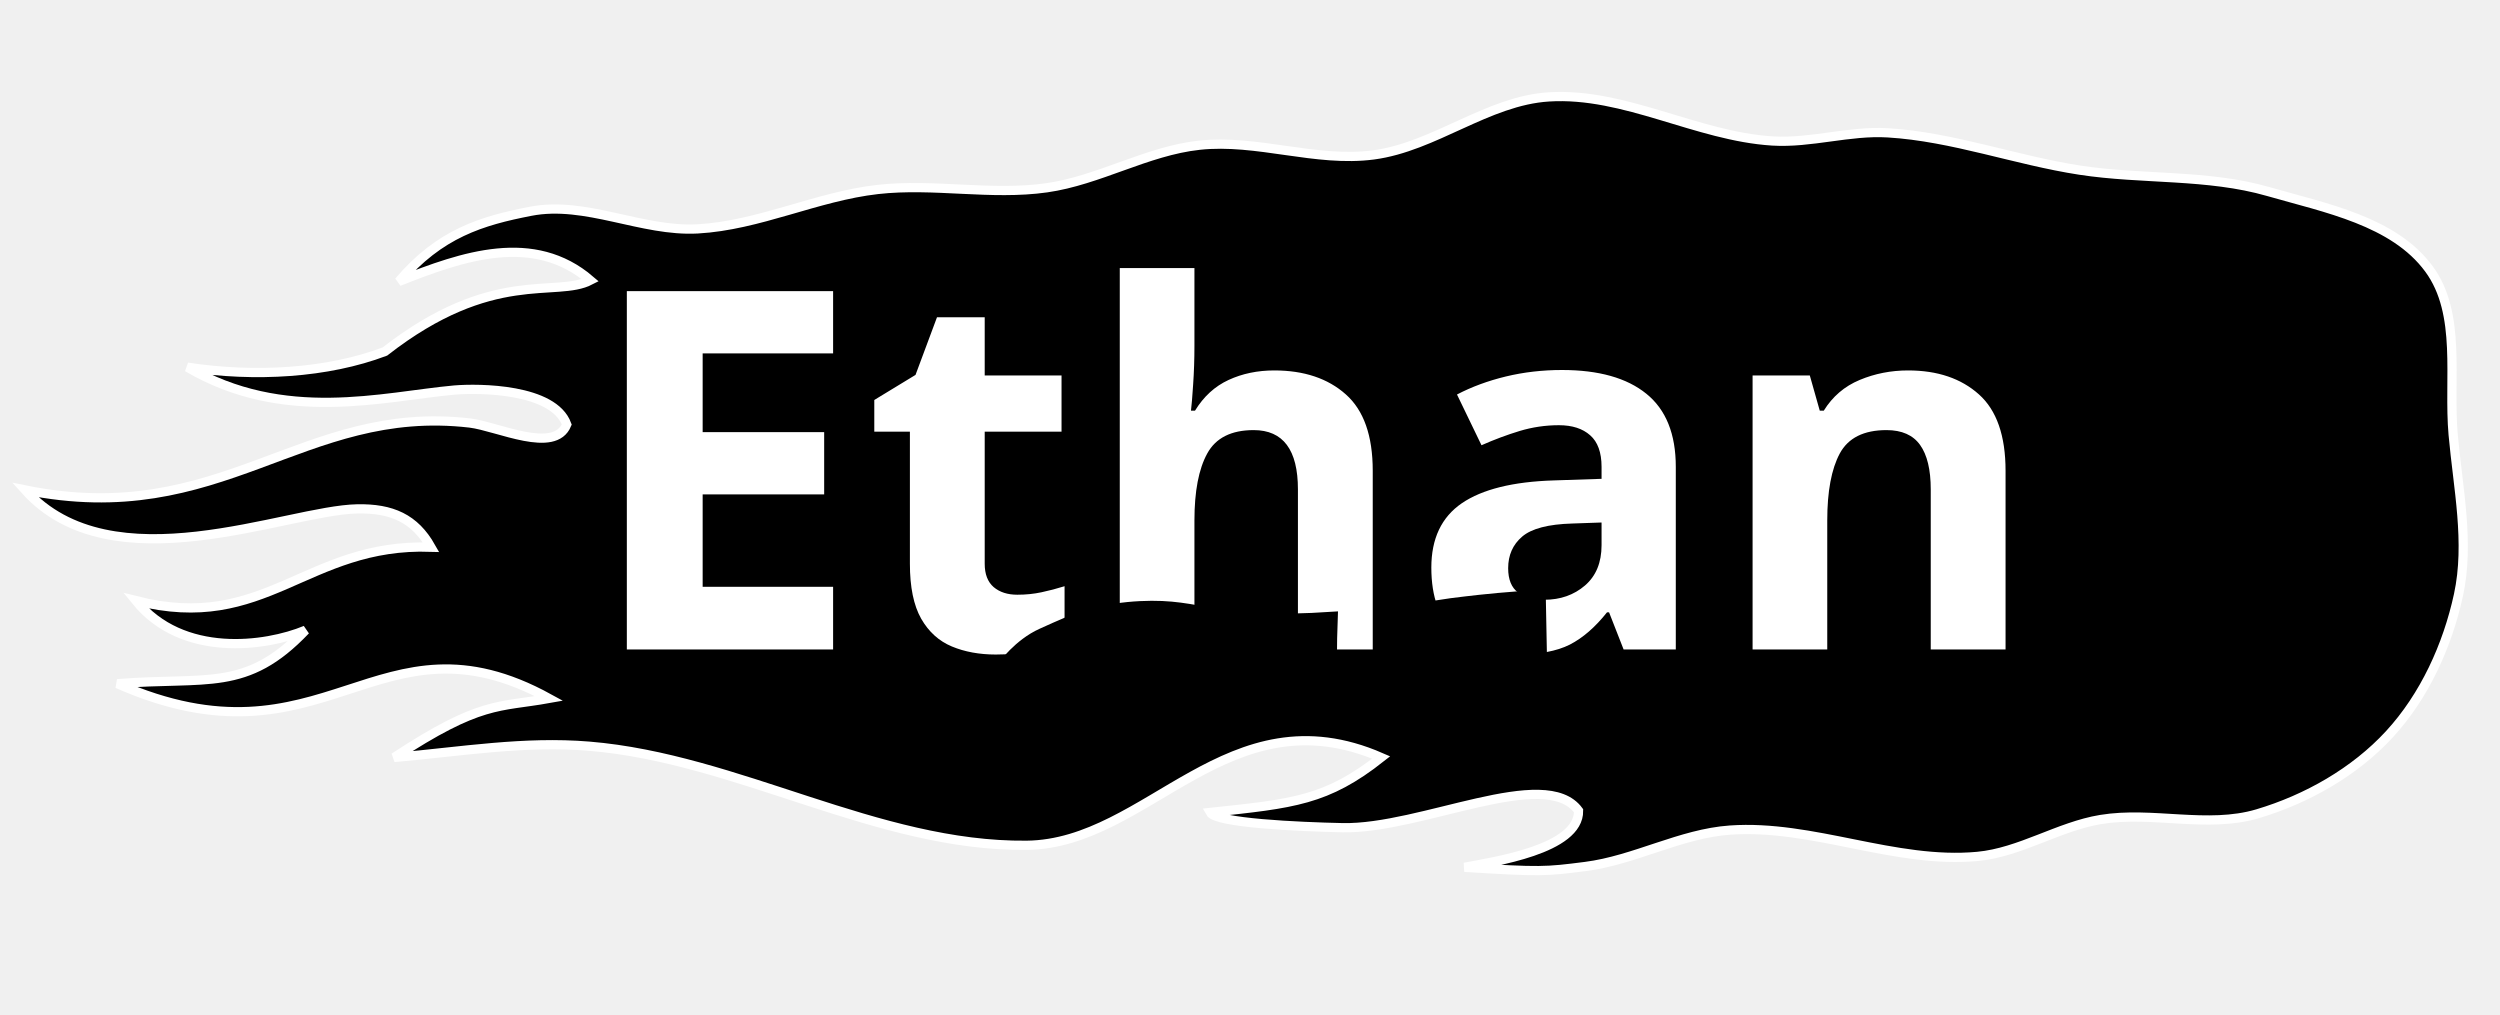
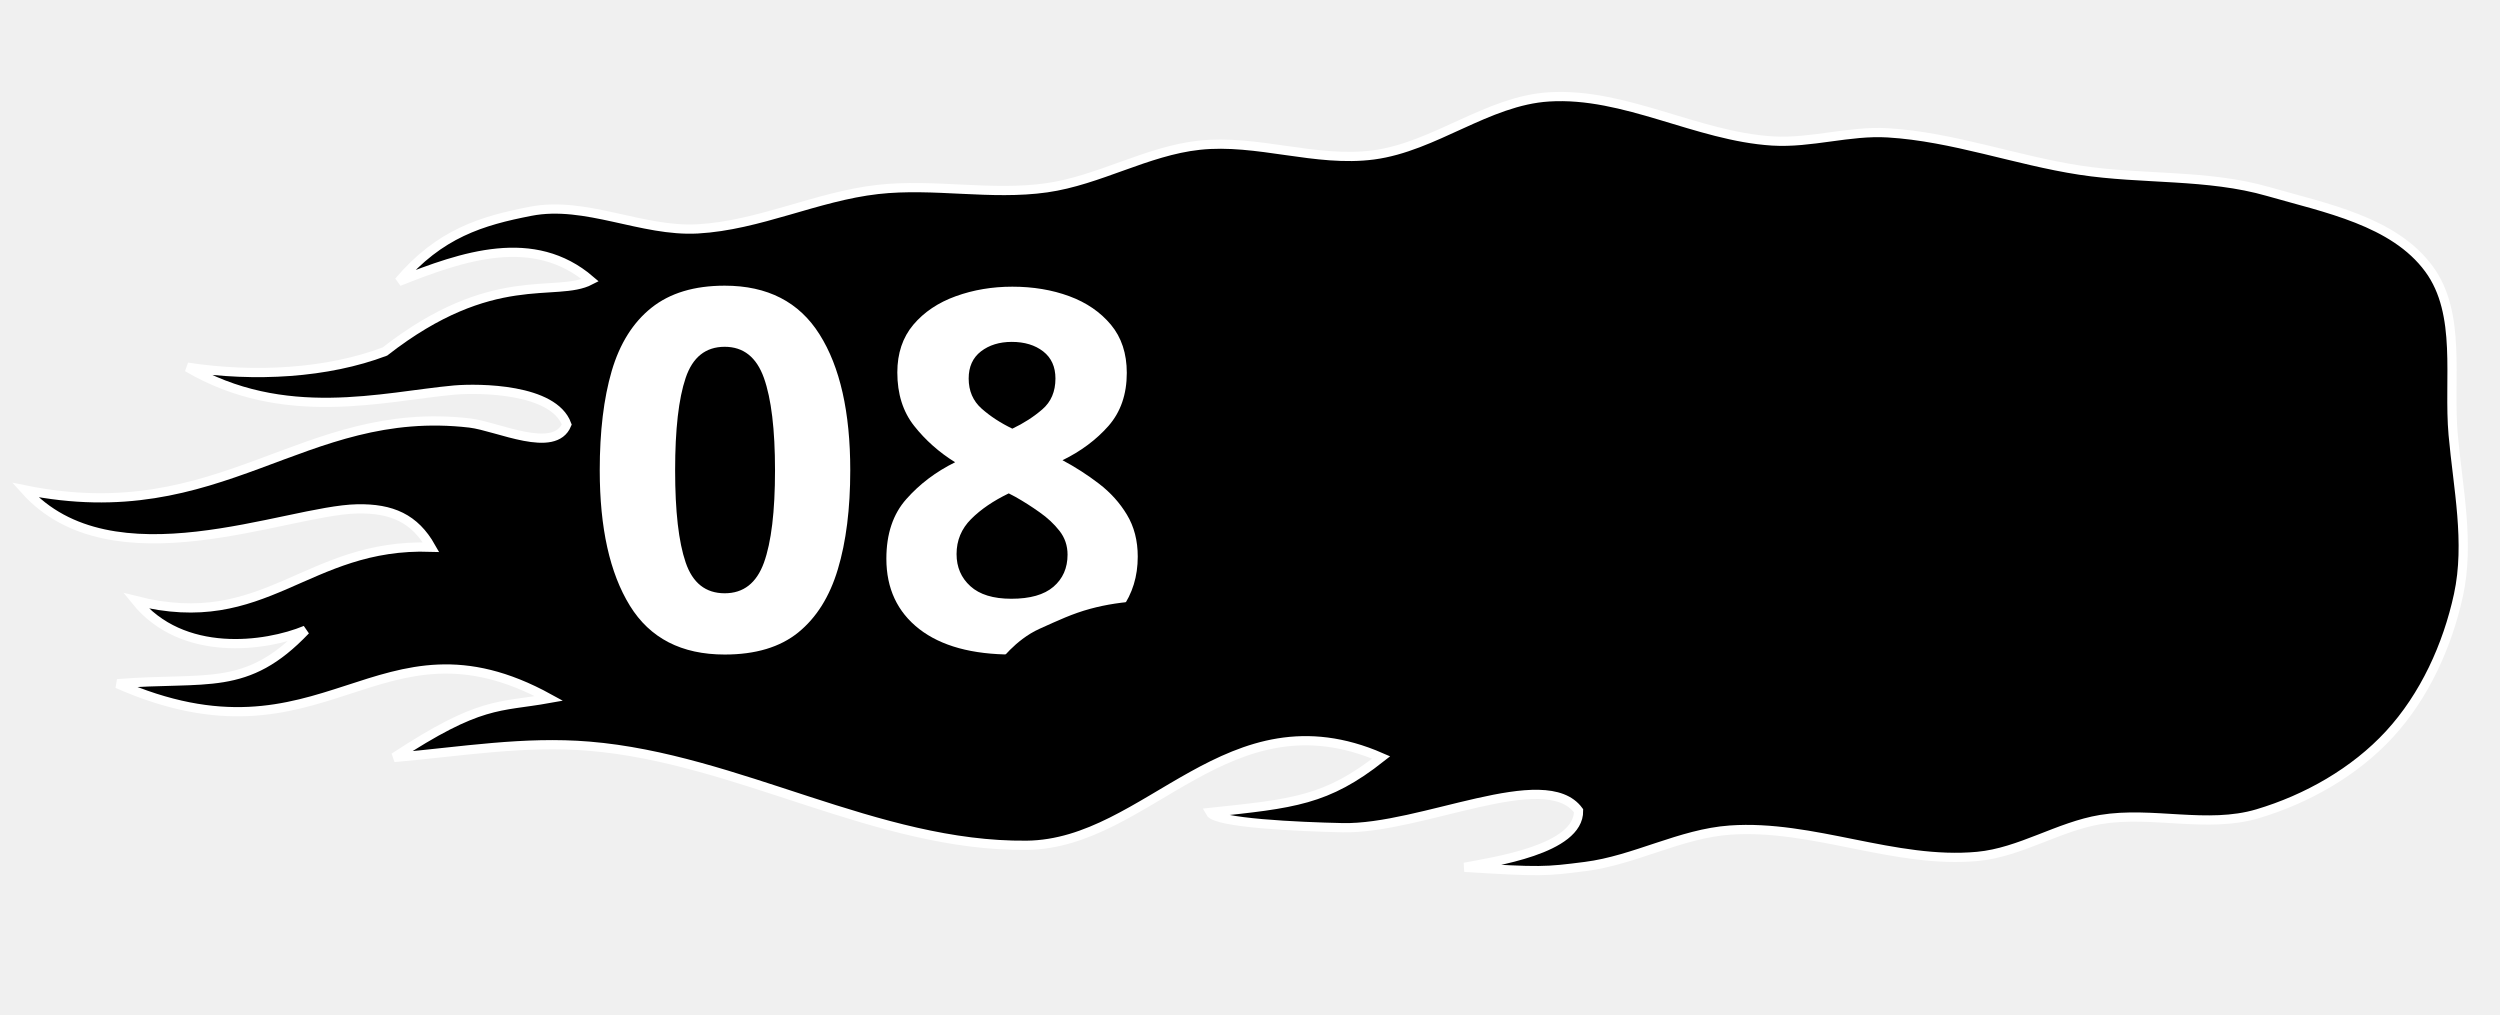
<svg xmlns="http://www.w3.org/2000/svg" xmlns:xlink="http://www.w3.org/1999/xlink" width="3.764in" height="1.528in" viewBox="0 0 271 110" id="logo" version="1.1">
  <defs id="defs7" />
  <g id="layer3" style="display:inline">
    <path id="cloud outline" d="m 111.278,91.623 c -16.208,0.161 -31.271,-9.409 -47.424,-10.743 -7.032,-0.581 -13.751,0.566 -21.131,1.226 9.4,-6.18 11.29,-5.41 16.8,-6.4 -18.67,-10.257 -24.183,8.361 -46.8,-1.6 9.73,-0.78 13.97,0.96 20.4,-5.8 -4.33,1.8 -13.36,3.03 -18.4,-3.2 14.121,3.59 18.426,-6.26 32,-5.8 -1.768,-3.129 -4.26,-4.222 -8,-4.15 -7.7,0.148 -26.59,8.42 -36,-2.05 21.322,4.335 29.986,-9.375 48.222,-7.256 3.048,0.381 9.167,3.395 10.493,0.158 -1.434,-3.92 -9.518,-3.956 -12.182,-3.734 -7.738,0.705 -18.472,3.676 -28.947,-2.479 7.34,1.12 15.179,0.663 21.414,-1.697 11.716,-9.136 18.523,-5.776 22.272,-7.72 -6.145,-5.27 -13.806,-2.642 -20.766,0.133 4.44,-5.23 8.995,-6.584 14.295,-7.615 5.955,-1.159 12.041,2.244 18.098,1.91 6.652,-0.367 12.905,-3.524 19.525,-4.273 6.064,-0.686 12.265,0.676 18.308,-0.181 5.671,-0.805 10.857,-3.997 16.551,-4.616 6.269,-0.681 12.638,1.88 18.889,1.05 6.613,-0.878 12.342,-5.872 19,-6.289 8.216,-0.514 16.013,4.267 24.228,4.779 4.177,0.26 8.348,-1.137 12.525,-0.883 7.052,0.43 13.823,2.972 20.806,4.046 6.776,1.042 13.848,0.419 20.434,2.32 6.19,1.786 13.601,3.194 17.414,8.387 3.581,4.876 2.082,11.934 2.62,17.96 0.515,5.772 1.806,11.711 0.579,17.374 -1.191,5.494 -3.684,10.974 -7.492,15.109 -3.767,4.091 -8.957,7.029 -14.287,8.617 -5.434,1.619 -11.405,-0.304 -17,0.62 -4.591,0.758 -8.74,3.574 -13.374,4.003 -8.949,0.829 -17.846,-3.484 -26.812,-2.854 -5.38,0.378 -10.341,3.266 -15.692,3.947 -4.328,0.551 -4.816,0.604 -13.088,0.087 3.077,-0.599 12.427,-1.917 12.361,-6.133 -3.618,-4.933 -17.043,2.024 -25.595,1.84 -4.809,-0.104 -13.717,-0.505 -14.336,-1.654 9.056,-0.956 12.626,-1.296 18.536,-5.956 -16.568,-7.222 -25.243,9.386 -38.444,9.517 z" style="fill:#000000;stroke:#ffffff;stroke-width:1;stroke-opacity:1" />
  </g>
  <g id="layer4" style="display:inline">
    <a id="a2989" xlink:href="http://08.github.io/">
      <text id="text2987" y="70.402" x="63.058" style="font-size:54.4px;font-style:normal;font-variant:normal;font-weight:bold;font-stretch:normal;line-height:125%;letter-spacing:0px;word-spacing:0px;fill:#ffffff;fill-opacity:1;stroke:none;font-family:Sans;-inkscape-font-specification:System Bold" xml:space="preserve">
-         <tspan y="70.402" x="63.058" id="tspan2989">Ethan</tspan>
+         <tspan y="70.402" x="63.058" id="tspan2989">08</tspan>
      </text>
    </a>
  </g>
  <g id="layer5" style="display:inline">
    <path style="fill:#000000;fill-opacity:1;stroke:#000000;stroke-width:0.923px;stroke-linecap:butt;stroke-linejoin:miter;stroke-opacity:1" d="m 108.64,72.107 c 0,0 1.701,-2.391 4.234,-3.53 2.031,-0.914 3.553,-1.635 5.431,-2.144 1.719,-0.466 3.506,-0.729 5.281,-0.817 6.992,-0.347 7.645,2.06 20.971,1.146 -0.145,3.697 -0.07,5.346 -0.07,5.346 -9.489,0 -26.358,0 -35.847,4e-6 z" id="path3867" />
    <path style="fill:#000000;fill-opacity:1;stroke:#000000;stroke-width:0.746px;stroke-linecap:butt;stroke-linejoin:miter;stroke-opacity:1" d="m 154.375,70.808 0,-5.088 c 1.79,-0.425 3.956,-0.642 5.946,-0.872 2.281,-0.263 6.863,-0.58 6.863,-0.58 l 0.125,6.47 z" id="path3869" />
  </g>
</svg>
